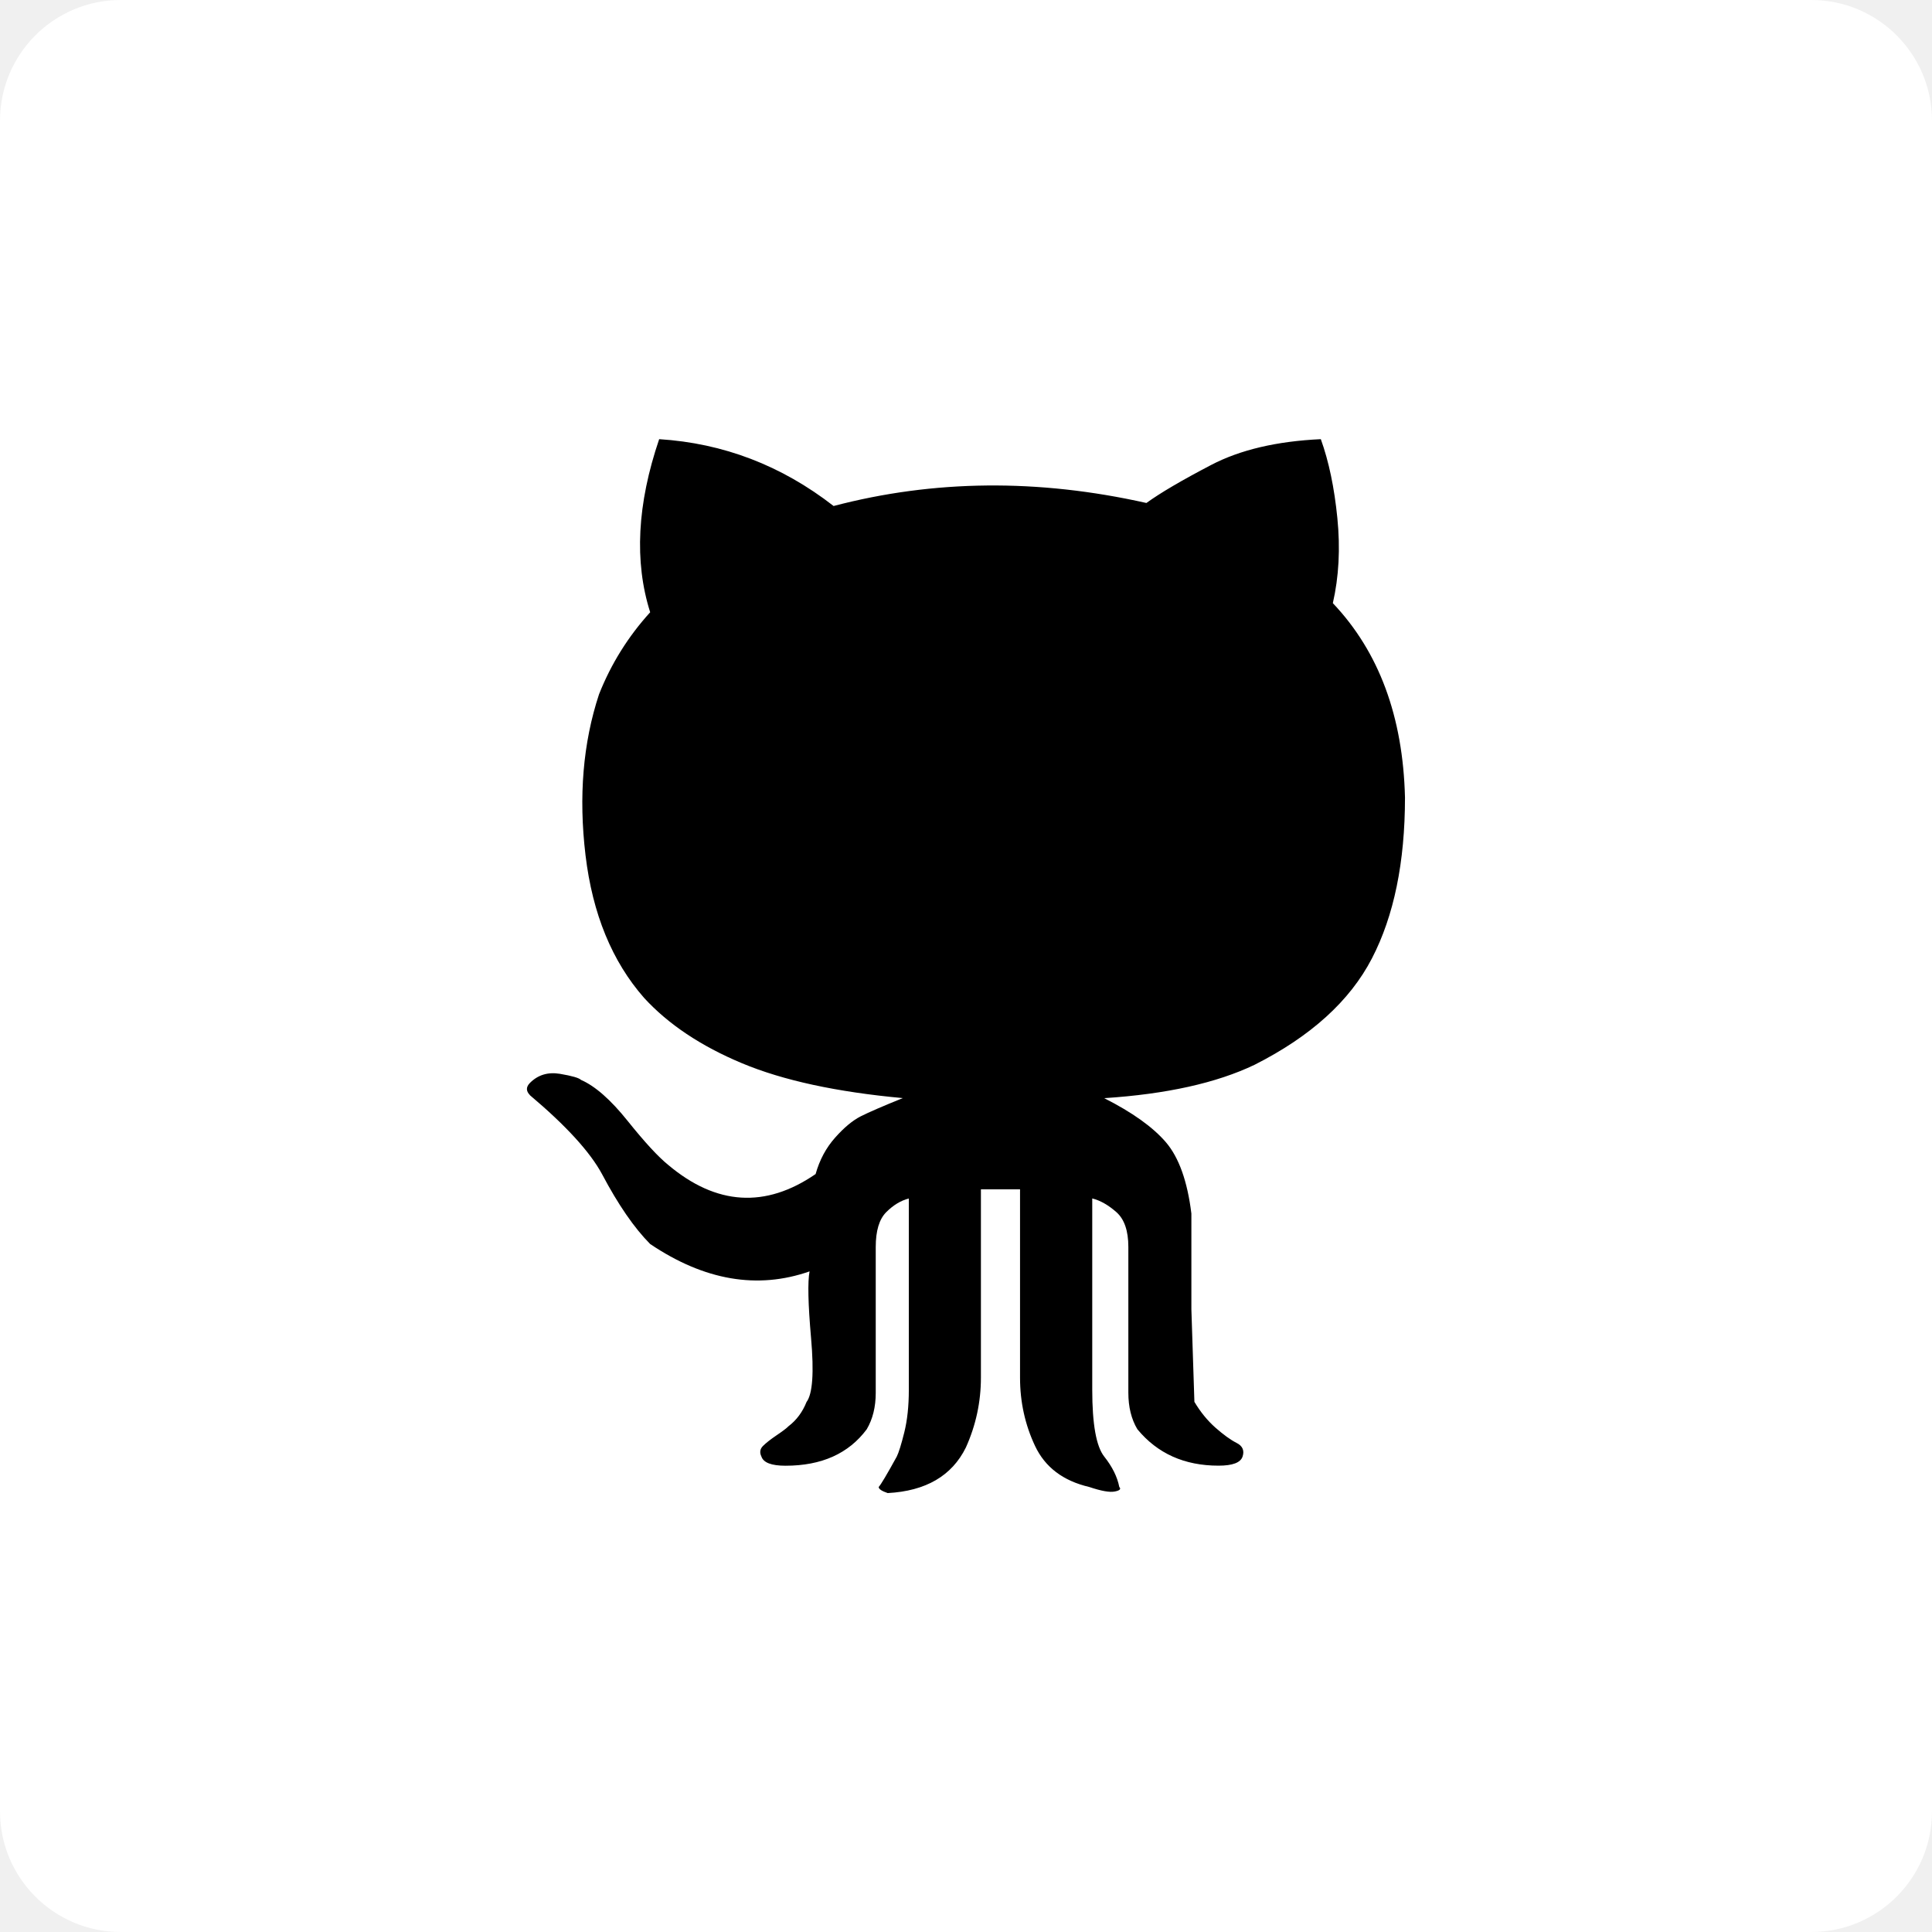
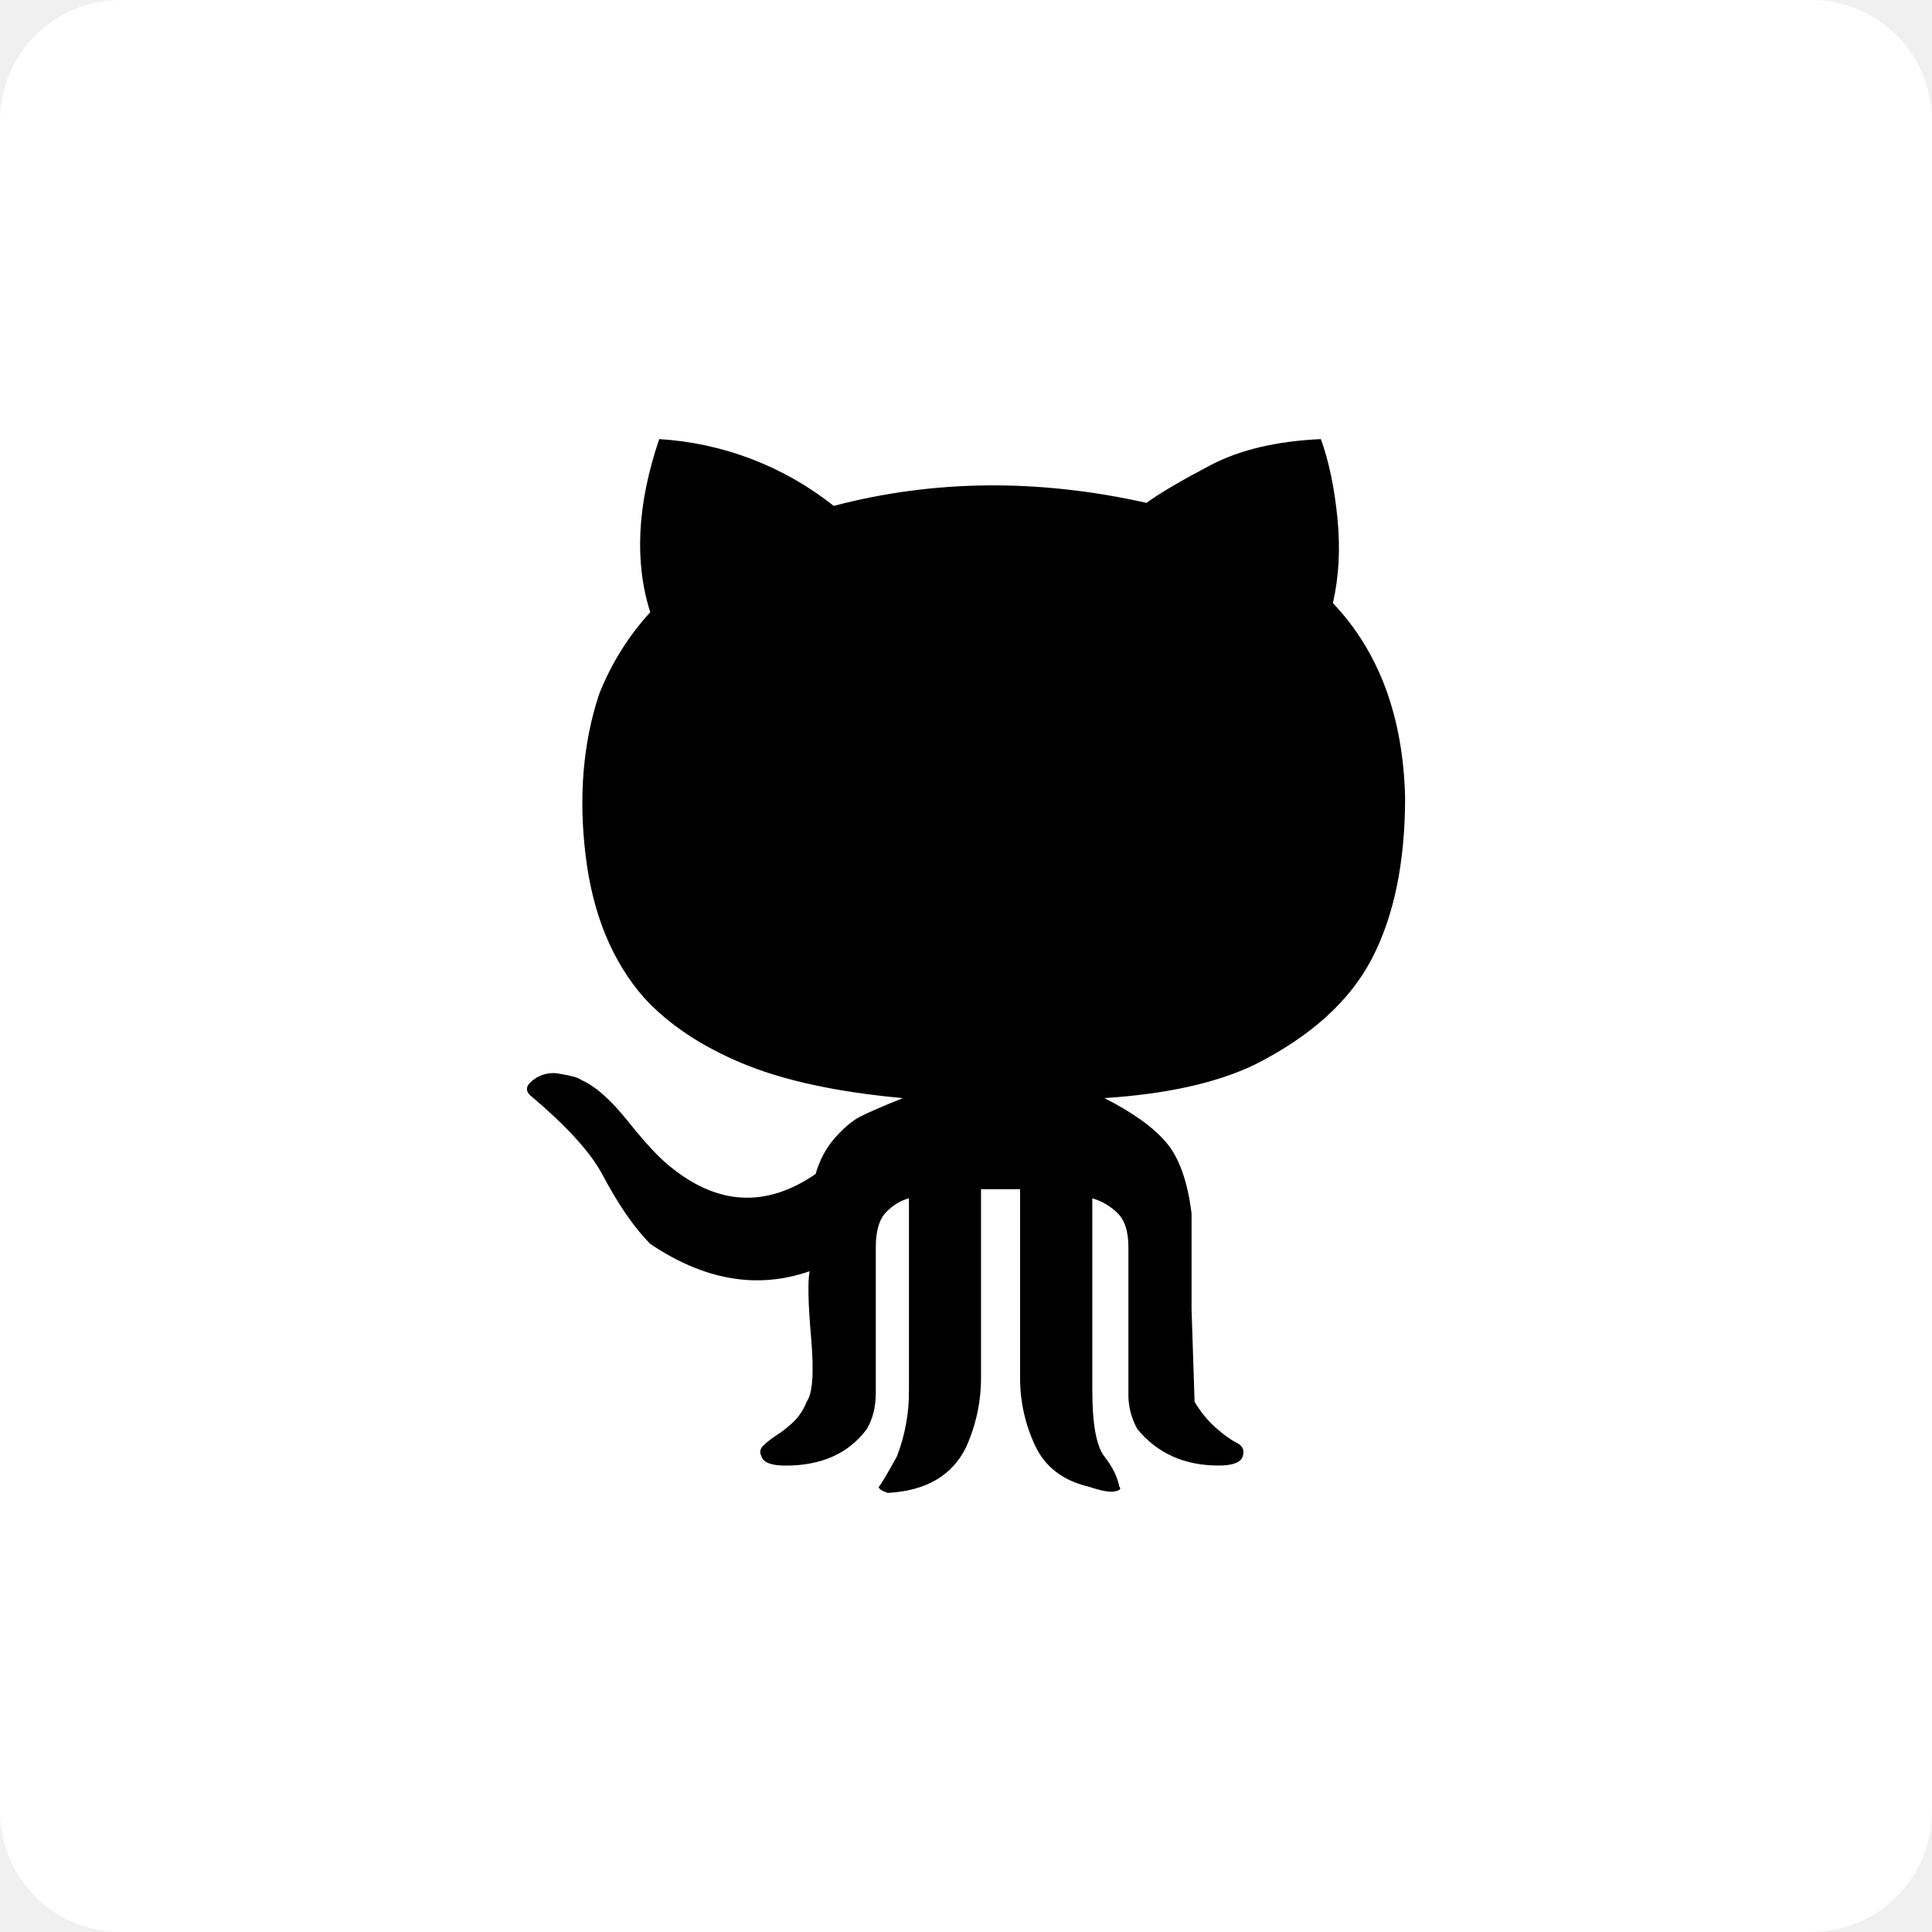
<svg xmlns="http://www.w3.org/2000/svg" height="32" viewBox="0 0 32 32" width="32">
  <g fill="none" fill-rule="evenodd">
-     <path d="m2 0h28c1.105 0 2 .895 2 2v28c0 1.105-.895 2-2 2h-28c-1.105 0-2-.895-2-2v-28c0-1.105.895-2 2-2z" fill="#fff" />
-     <path d="m8.777 18.138c-.066-.067-.066-.134 0-.201.133-.134.299-.184.498-.151.199.034.315.067.349.101.232.101.49.327.772.679.282.352.506.595.672.729.797.671 1.611.721 2.441.151.066-.235.174-.436.324-.604.149-.168.291-.285.423-.352.133-.067.365-.168.697-.302-1.096-.101-1.984-.293-2.665-.578-.681-.285-1.22-.646-1.619-1.081-.531-.604-.855-1.392-.971-2.364-.116-.972-.042-1.861.224-2.666.199-.503.482-.956.847-1.358-.266-.838-.216-1.794.149-2.867 1.063.067 2.026.436 2.889 1.107 1.66-.436 3.387-.453 5.181-.05.232-.168.589-.377 1.071-.629.482-.252 1.088-.394 1.818-.428.133.369.224.805.274 1.308.05.503.025.972-.075 1.408.764.805 1.162 1.878 1.195 3.219 0 1.073-.183 1.962-.548 2.666-.365.704-1.013 1.291-1.943 1.761-.631.302-1.461.486-2.491.553.465.235.805.478 1.021.729.216.252.357.646.423 1.182v1.585l.05 1.534c.1.168.216.31.349.428.133.117.249.201.349.252.1.05.133.126.1.226-.033.101-.166.151-.398.151-.565 0-1.013-.201-1.345-.604-.1-.168-.149-.369-.149-.604v-2.414c0-.268-.066-.461-.199-.578-.133-.117-.266-.193-.399-.226v3.169c0 .57.066.939.199 1.107.133.168.216.335.249.503.033.034.008.059-.075.075-.083.017-.224-.008-.423-.075-.432-.101-.731-.327-.897-.679-.166-.352-.249-.729-.249-1.132v-3.119h-.648v3.119c0 .402-.083.788-.249 1.157-.232.47-.664.721-1.295.755-.1-.034-.149-.067-.149-.101.033-.034.133-.201.299-.503.033-.067.075-.201.125-.402.05-.201.075-.436.075-.704v-3.169c-.133.034-.257.109-.374.226s-.174.31-.174.578v2.414c0 .235-.05.436-.149.604-.299.402-.747.604-1.345.604-.232 0-.365-.05-.399-.151-.033-.067-.025-.126.025-.176.05-.05.125-.109.224-.176s.166-.117.199-.151c.133-.101.232-.235.299-.402.1-.134.125-.486.075-1.056-.05-.57-.058-.939-.025-1.107-.863.302-1.743.151-2.64-.453-.266-.268-.531-.654-.797-1.157-.199-.369-.598-.805-1.195-1.308z" fill="#000" />
+     <path d="M2 0h28a2 2 0 012 2v28a2 2 0 01-2 2H2a2 2 0 01-2-2V2a2 2 0 012-2z" fill="#fff" />
+     <path d="M8.777 18.138c-.066-.067-.066-.134 0-.201a.536.536 0 01.498-.151c.2.033.316.067.349.1.232.1.49.327.772.68.282.352.506.595.672.729.798.67 1.611.72 2.441.15.067-.234.175-.435.324-.603.15-.168.29-.285.424-.352.132-.067.365-.168.697-.302-1.096-.1-1.984-.293-2.665-.578-.68-.285-1.22-.646-1.619-1.082-.531-.603-.855-1.392-.971-2.364-.117-.972-.042-1.861.224-2.666.199-.503.481-.956.847-1.358-.266-.838-.216-1.794.149-2.867a5.144 5.144 0 012.89 1.106c1.66-.436 3.386-.452 5.18-.05.232-.168.59-.377 1.07-.629.482-.251 1.088-.394 1.819-.427.133.369.224.805.274 1.308.05.503.025.972-.075 1.408.764.805 1.163 1.878 1.196 3.22 0 1.072-.183 1.961-.548 2.665-.365.704-1.013 1.291-1.943 1.76-.63.303-1.461.487-2.49.554.464.235.805.478 1.02.73.216.25.358.645.424 1.181v1.585l.05 1.534c.1.168.216.31.349.428.132.117.249.201.348.251.1.05.133.126.1.227-.033.1-.166.15-.399.15-.564 0-1.013-.2-1.345-.603a1.16 1.16 0 01-.149-.604v-2.414c0-.268-.066-.461-.2-.579a.97.97 0 00-.398-.226v3.169c0 .57.067.939.2 1.107.132.167.215.335.249.503.033.033.008.058-.075.075-.083.017-.224-.008-.424-.075-.431-.101-.73-.327-.896-.68a2.62 2.62 0 01-.25-1.131v-3.119h-.647v3.119c0 .402-.083.788-.249 1.157-.232.47-.664.72-1.295.754-.1-.033-.15-.067-.15-.1.034-.034.133-.202.3-.503a2.95 2.95 0 00.2-1.107v-3.169c-.134.034-.259.109-.375.226s-.174.31-.174.579v2.414c0 .235-.05.436-.15.604-.299.402-.747.604-1.345.604-.232 0-.365-.05-.398-.151-.034-.067-.025-.126.025-.176.05-.05.124-.11.224-.176s.166-.118.2-.151a.915.915 0 00.298-.403c.1-.134.124-.486.075-1.056-.05-.57-.058-.939-.025-1.107-.864.302-1.744.151-2.64-.452-.266-.269-.532-.654-.797-1.157-.2-.37-.598-.805-1.196-1.308z" fill="#000" />
  </g>
</svg>
